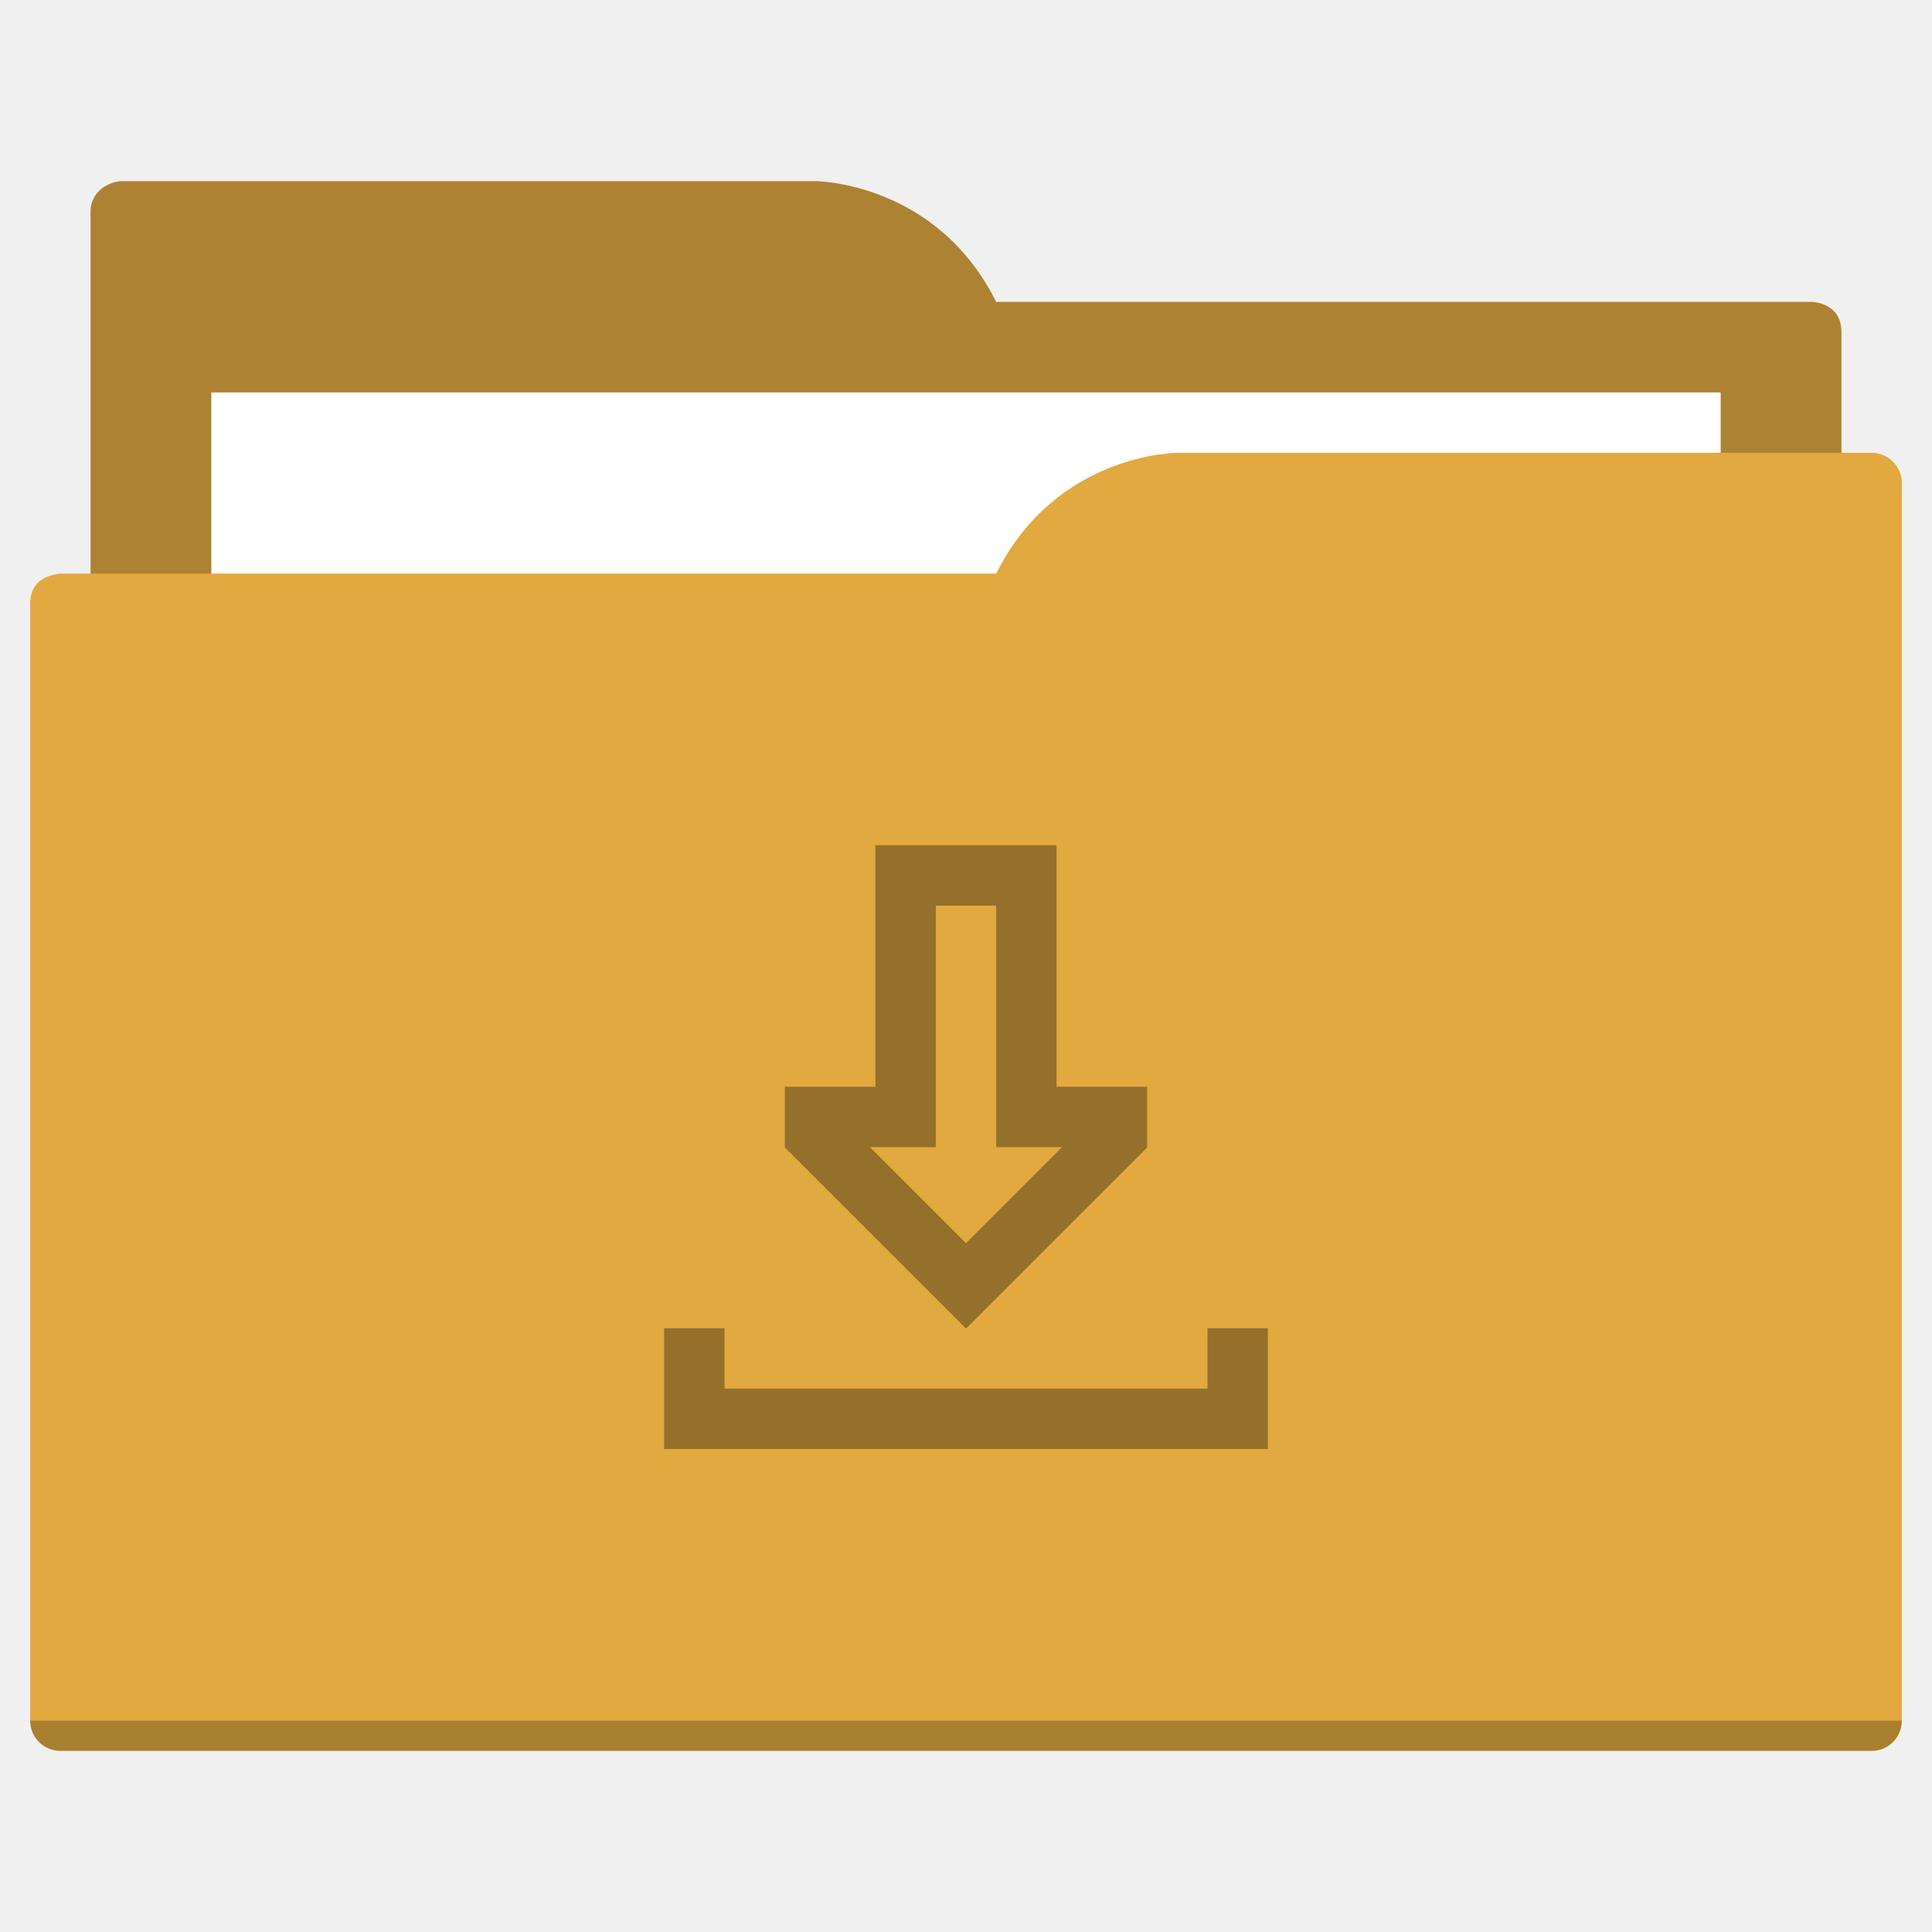
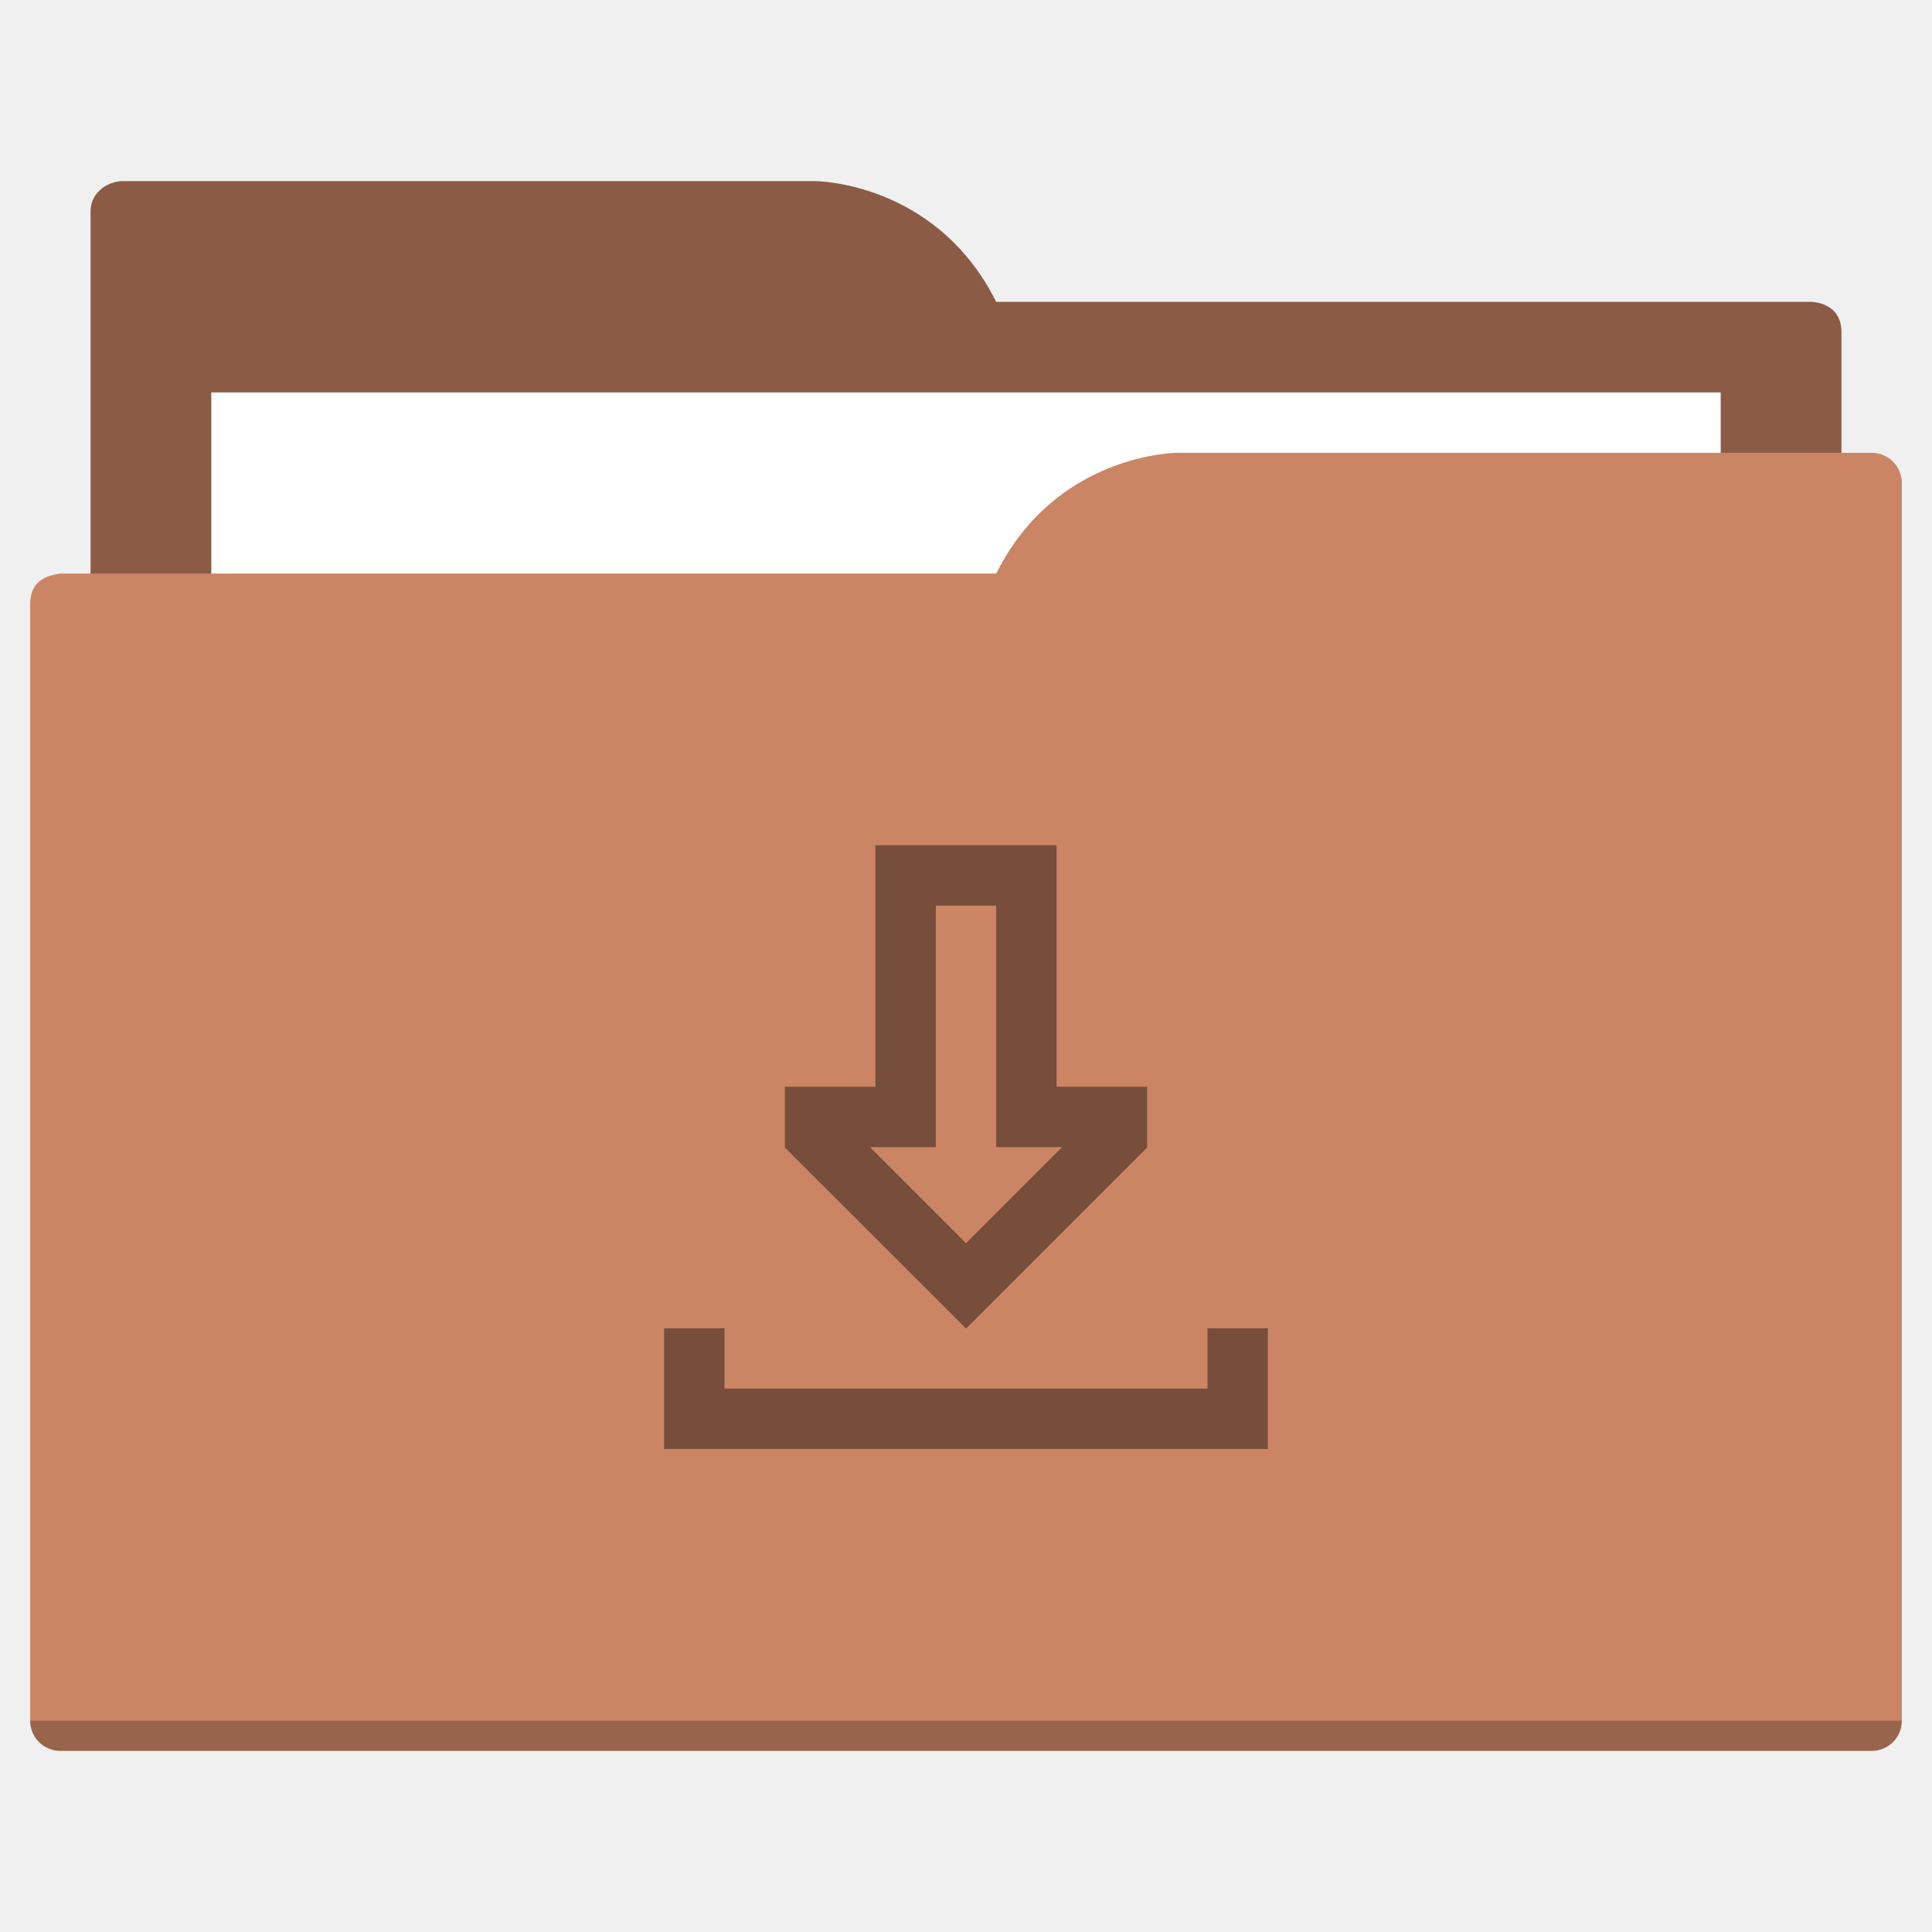
<svg xmlns="http://www.w3.org/2000/svg" width="64" height="64" id="svg5453" version="1.1" viewBox="0 0 64 64">
  <defs id="defs5455" />
  <g id="layer1" transform="translate(-384.5714,-483.798)">
-     <path style="fill:#ad8232;fill-opacity:1;fill-rule:evenodd;stroke:none;stroke-width:1px;stroke-linecap:butt;stroke-linejoin:miter;stroke-opacity:1" d="M 4 6 C 3.449 6.055 3 6.446 3 7 L 3 9 L 3 49 L 61 49 L 61 14 L 61 13 L 61 11 C 61 10 60 10 60 10 L 58 10 L 37 10 L 33 10 C 31 6 27 6 27 6 L 5 6 L 4 6 z " transform="translate(384.5714,483.798)" id="folderTab" />
+     <path style="fill:#8c5b45;fill-opacity:1;fill-rule:evenodd;stroke:none;stroke-width:1px;stroke-linecap:butt;stroke-linejoin:miter;stroke-opacity:1" d="M 4 6 C 3.449 6.055 3 6.446 3 7 L 3 9 L 3 49 L 61 49 L 61 14 L 61 13 L 61 11 C 61 10 60 10 60 10 L 58 10 L 37 10 L 33 10 C 31 6 27 6 27 6 L 5 6 L 4 6 z " transform="translate(384.5714,483.798)" id="folderTab" />
    <path style="color:#000000;text-decoration:none;text-decoration-line:none;text-decoration-style:solid;text-decoration-color:#000000;white-space:normal;clip-rule:nonzero;display:inline;overflow:visible;visibility:visible;opacity:1;isolation:auto;mix-blend-mode:normal;color-interpolation:sRGB;color-interpolation-filters:linearRGB;solid-color:#000000;solid-opacity:1;fill:#ffffff;fill-opacity:1;fill-rule:nonzero;stroke:none;stroke-width:1;stroke-linecap:butt;stroke-linejoin:miter;stroke-miterlimit:4;stroke-dasharray:none;stroke-dashoffset:0;stroke-opacity:1;color-rendering:auto;image-rendering:auto;shape-rendering:auto;text-rendering:auto;enable-background:accumulate" d="m 391.571,496.798 50,0 0,32 -50,0 z" id="folderPaper" />
-     <path style="fill:#e1a940;fill-opacity:1;fill-rule:evenodd;stroke:none;stroke-width:1px;stroke-linecap:butt;stroke-linejoin:miter;stroke-opacity:1" d="M 39 15 C 39 15 35 15 33 19 L 29 19 L 4 19 L 2 19 C 2 19 1.868 19.017 1.711 19.059 C 1.665 19.073 1.619 19.081 1.576 19.102 C 1.302 19.211 1 19.445 1 20 L 1 22 L 1 23 L 1 57 C 1 57.554 1.446 58 2 58 L 62 58 C 62.554 58 63 57.554 63 57 L 63 18 L 63 16 C 63 15.446 62.554 15 62 15 L 61 15 L 39 15 z " transform="translate(384.5714,483.798)" id="folderFront" />
+     <path style="fill:#cb8564;fill-opacity:1;fill-rule:evenodd;stroke:none;stroke-width:1px;stroke-linecap:butt;stroke-linejoin:miter;stroke-opacity:1" d="M 39 15 C 39 15 35 15 33 19 L 29 19 L 4 19 L 2 19 C 2 19 1.868 19.017 1.711 19.059 C 1.665 19.073 1.619 19.081 1.576 19.102 C 1.302 19.211 1 19.445 1 20 L 1 22 L 1 23 L 1 57 C 1 57.554 1.446 58 2 58 L 62 58 C 62.554 58 63 57.554 63 57 L 63 18 L 63 16 C 63 15.446 62.554 15 62 15 L 61 15 L 39 15 z " transform="translate(384.5714,483.798)" id="folderFront" />
    <path style="opacity:0.25;fill:#000000;fill-opacity:1;stroke:none" d="m 385.571,540.798 c 0,0.554 0.446,1 1,1 l 60,0 c 0.554,0 1,-0.446 1,-1 z" id="folderShadow" />
-     <path style="color:#000000;text-decoration:none;text-decoration-line:none;text-decoration-style:solid;text-decoration-color:#000000;white-space:normal;clip-rule:nonzero;display:inline;overflow:visible;visibility:visible;opacity:1;isolation:auto;mix-blend-mode:normal;color-interpolation:sRGB;color-interpolation-filters:linearRGB;solid-color:#000000;solid-opacity:1;fill:#95702b;fill-opacity:1;fill-rule:nonzero;stroke:none;stroke-width:1;stroke-linecap:butt;stroke-linejoin:miter;stroke-miterlimit:4;stroke-dasharray:none;stroke-dashoffset:0;stroke-opacity:1;color-rendering:auto;image-rendering:auto;shape-rendering:auto;text-rendering:auto;enable-background:accumulate" d="m 29,28 0,8 -3,0 0,2 0,0.012 L 31.99,44 32,44 32.01,44 38,38.012 38,38 l 0,-2 -3,0 0,-8 -6,0 z m 2,2 2,0 0,6 0,2 2.182,0 L 32,41.182 28.818,38 31,38 l 0,-2 0,-6 z m -9,14 0,2 0,2 2,0 18,0 0,-2 0,-2 -2,0 0,2 -16,0 0,-2 -2,0 z" transform="translate(384.5714,483.798)" id="folderGlyph" />
-     <rect style="color:#000000;clip-rule:nonzero;display:inline;overflow:visible;visibility:visible;opacity:1;isolation:auto;mix-blend-mode:normal;color-interpolation:sRGB;color-interpolation-filters:linearRGB;solid-color:#000000;solid-opacity:1;fill:#ad8232;fill-opacity:1;fill-rule:nonzero;stroke:none;stroke-width:1;stroke-linecap:butt;stroke-linejoin:miter;stroke-miterlimit:4;stroke-dasharray:none;stroke-dashoffset:0;stroke-opacity:1;color-rendering:auto;image-rendering:auto;shape-rendering:auto;text-rendering:auto;enable-background:accumulate" id="rect4157" width="5" height="5" x="377.571" y="483.798" />
-     <rect style="color:#000000;clip-rule:nonzero;display:inline;overflow:visible;visibility:visible;opacity:1;isolation:auto;mix-blend-mode:normal;color-interpolation:sRGB;color-interpolation-filters:linearRGB;solid-color:#000000;solid-opacity:1;fill:#e1a940;fill-opacity:1;fill-rule:nonzero;stroke:none;stroke-width:1;stroke-linecap:butt;stroke-linejoin:miter;stroke-miterlimit:4;stroke-dasharray:none;stroke-dashoffset:0;stroke-opacity:1;color-rendering:auto;image-rendering:auto;shape-rendering:auto;text-rendering:auto;enable-background:accumulate" id="rect4157-5" width="5" height="5" x="377.571" y="491.798" />
-     <rect style="color:#000000;clip-rule:nonzero;display:inline;overflow:visible;visibility:visible;opacity:1;isolation:auto;mix-blend-mode:normal;color-interpolation:sRGB;color-interpolation-filters:linearRGB;solid-color:#000000;solid-opacity:1;fill:#95702b;fill-opacity:1;fill-rule:nonzero;stroke:none;stroke-width:1;stroke-linecap:butt;stroke-linejoin:miter;stroke-miterlimit:4;stroke-dasharray:none;stroke-dashoffset:0;stroke-opacity:1;color-rendering:auto;image-rendering:auto;shape-rendering:auto;text-rendering:auto;enable-background:accumulate" id="rect4157-8" width="5" height="5" x="377.571" y="499.798" />
+     <path style="color:#000000;text-decoration:none;text-decoration-line:none;text-decoration-style:solid;text-decoration-color:#000000;white-space:normal;clip-rule:nonzero;display:inline;overflow:visible;visibility:visible;opacity:1;isolation:auto;mix-blend-mode:normal;color-interpolation:sRGB;color-interpolation-filters:linearRGB;solid-color:#000000;solid-opacity:1;fill:#774d3b;fill-opacity:1;fill-rule:nonzero;stroke:none;stroke-width:1;stroke-linecap:butt;stroke-linejoin:miter;stroke-miterlimit:4;stroke-dasharray:none;stroke-dashoffset:0;stroke-opacity:1;color-rendering:auto;image-rendering:auto;shape-rendering:auto;text-rendering:auto;enable-background:accumulate" d="m 29,28 0,8 -3,0 0,2 0,0.012 L 31.99,44 32,44 32.01,44 38,38.012 38,38 l 0,-2 -3,0 0,-8 -6,0 z m 2,2 2,0 0,6 0,2 2.182,0 L 32,41.182 28.818,38 31,38 l 0,-2 0,-6 z m -9,14 0,2 0,2 2,0 18,0 0,-2 0,-2 -2,0 0,2 -16,0 0,-2 -2,0 z" transform="translate(384.5714,483.798)" id="folderGlyph" />
+     <rect style="color:#000000;clip-rule:nonzero;display:inline;overflow:visible;visibility:visible;opacity:1;isolation:auto;mix-blend-mode:normal;color-interpolation:sRGB;color-interpolation-filters:linearRGB;solid-color:#000000;solid-opacity:1;fill:#8c5b45;fill-opacity:1;fill-rule:nonzero;stroke:none;stroke-width:1;stroke-linecap:butt;stroke-linejoin:miter;stroke-miterlimit:4;stroke-dasharray:none;stroke-dashoffset:0;stroke-opacity:1;color-rendering:auto;image-rendering:auto;shape-rendering:auto;text-rendering:auto;enable-background:accumulate" id="rect4157" width="5" height="5" x="377.571" y="483.798" />
+     <rect style="color:#000000;clip-rule:nonzero;display:inline;overflow:visible;visibility:visible;opacity:1;isolation:auto;mix-blend-mode:normal;color-interpolation:sRGB;color-interpolation-filters:linearRGB;solid-color:#000000;solid-opacity:1;fill:#cb8564;fill-opacity:1;fill-rule:nonzero;stroke:none;stroke-width:1;stroke-linecap:butt;stroke-linejoin:miter;stroke-miterlimit:4;stroke-dasharray:none;stroke-dashoffset:0;stroke-opacity:1;color-rendering:auto;image-rendering:auto;shape-rendering:auto;text-rendering:auto;enable-background:accumulate" id="rect4157-5" width="5" height="5" x="377.571" y="491.798" />
+     <rect style="color:#000000;clip-rule:nonzero;display:inline;overflow:visible;visibility:visible;opacity:1;isolation:auto;mix-blend-mode:normal;color-interpolation:sRGB;color-interpolation-filters:linearRGB;solid-color:#000000;solid-opacity:1;fill:#774d3b;fill-opacity:1;fill-rule:nonzero;stroke:none;stroke-width:1;stroke-linecap:butt;stroke-linejoin:miter;stroke-miterlimit:4;stroke-dasharray:none;stroke-dashoffset:0;stroke-opacity:1;color-rendering:auto;image-rendering:auto;shape-rendering:auto;text-rendering:auto;enable-background:accumulate" id="rect4157-8" width="5" height="5" x="377.571" y="499.798" />
  </g>
</svg>
